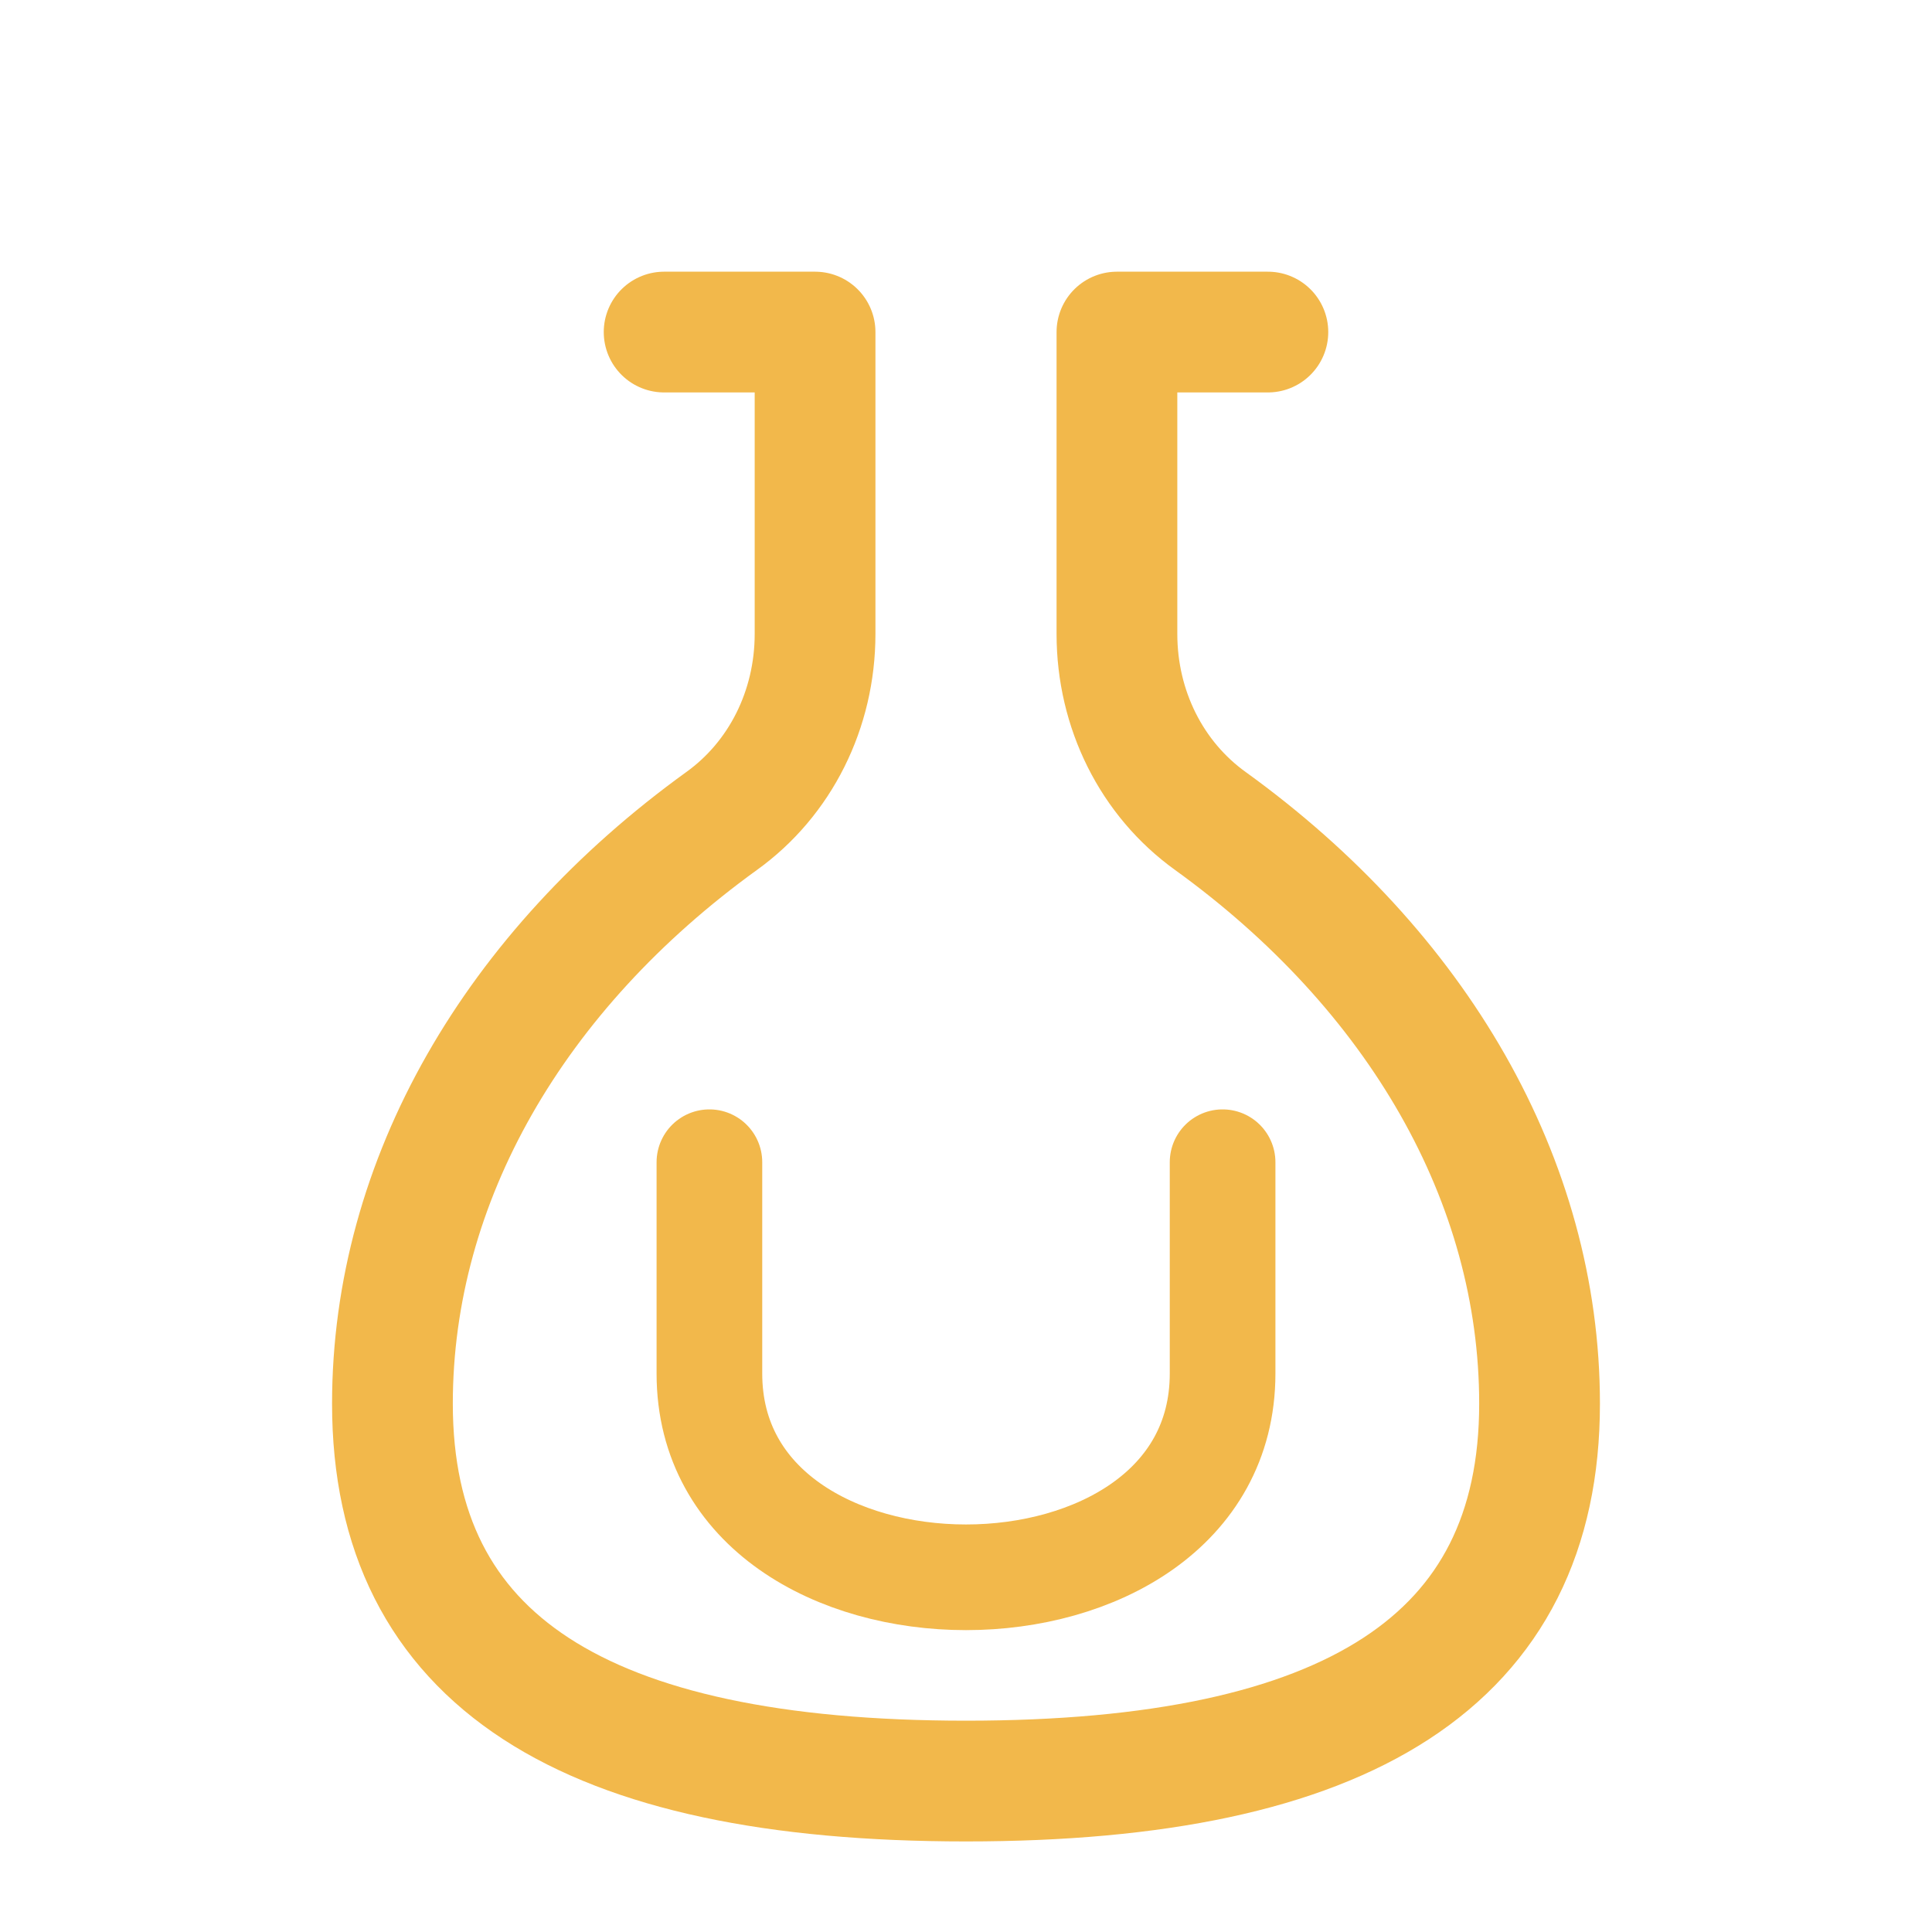
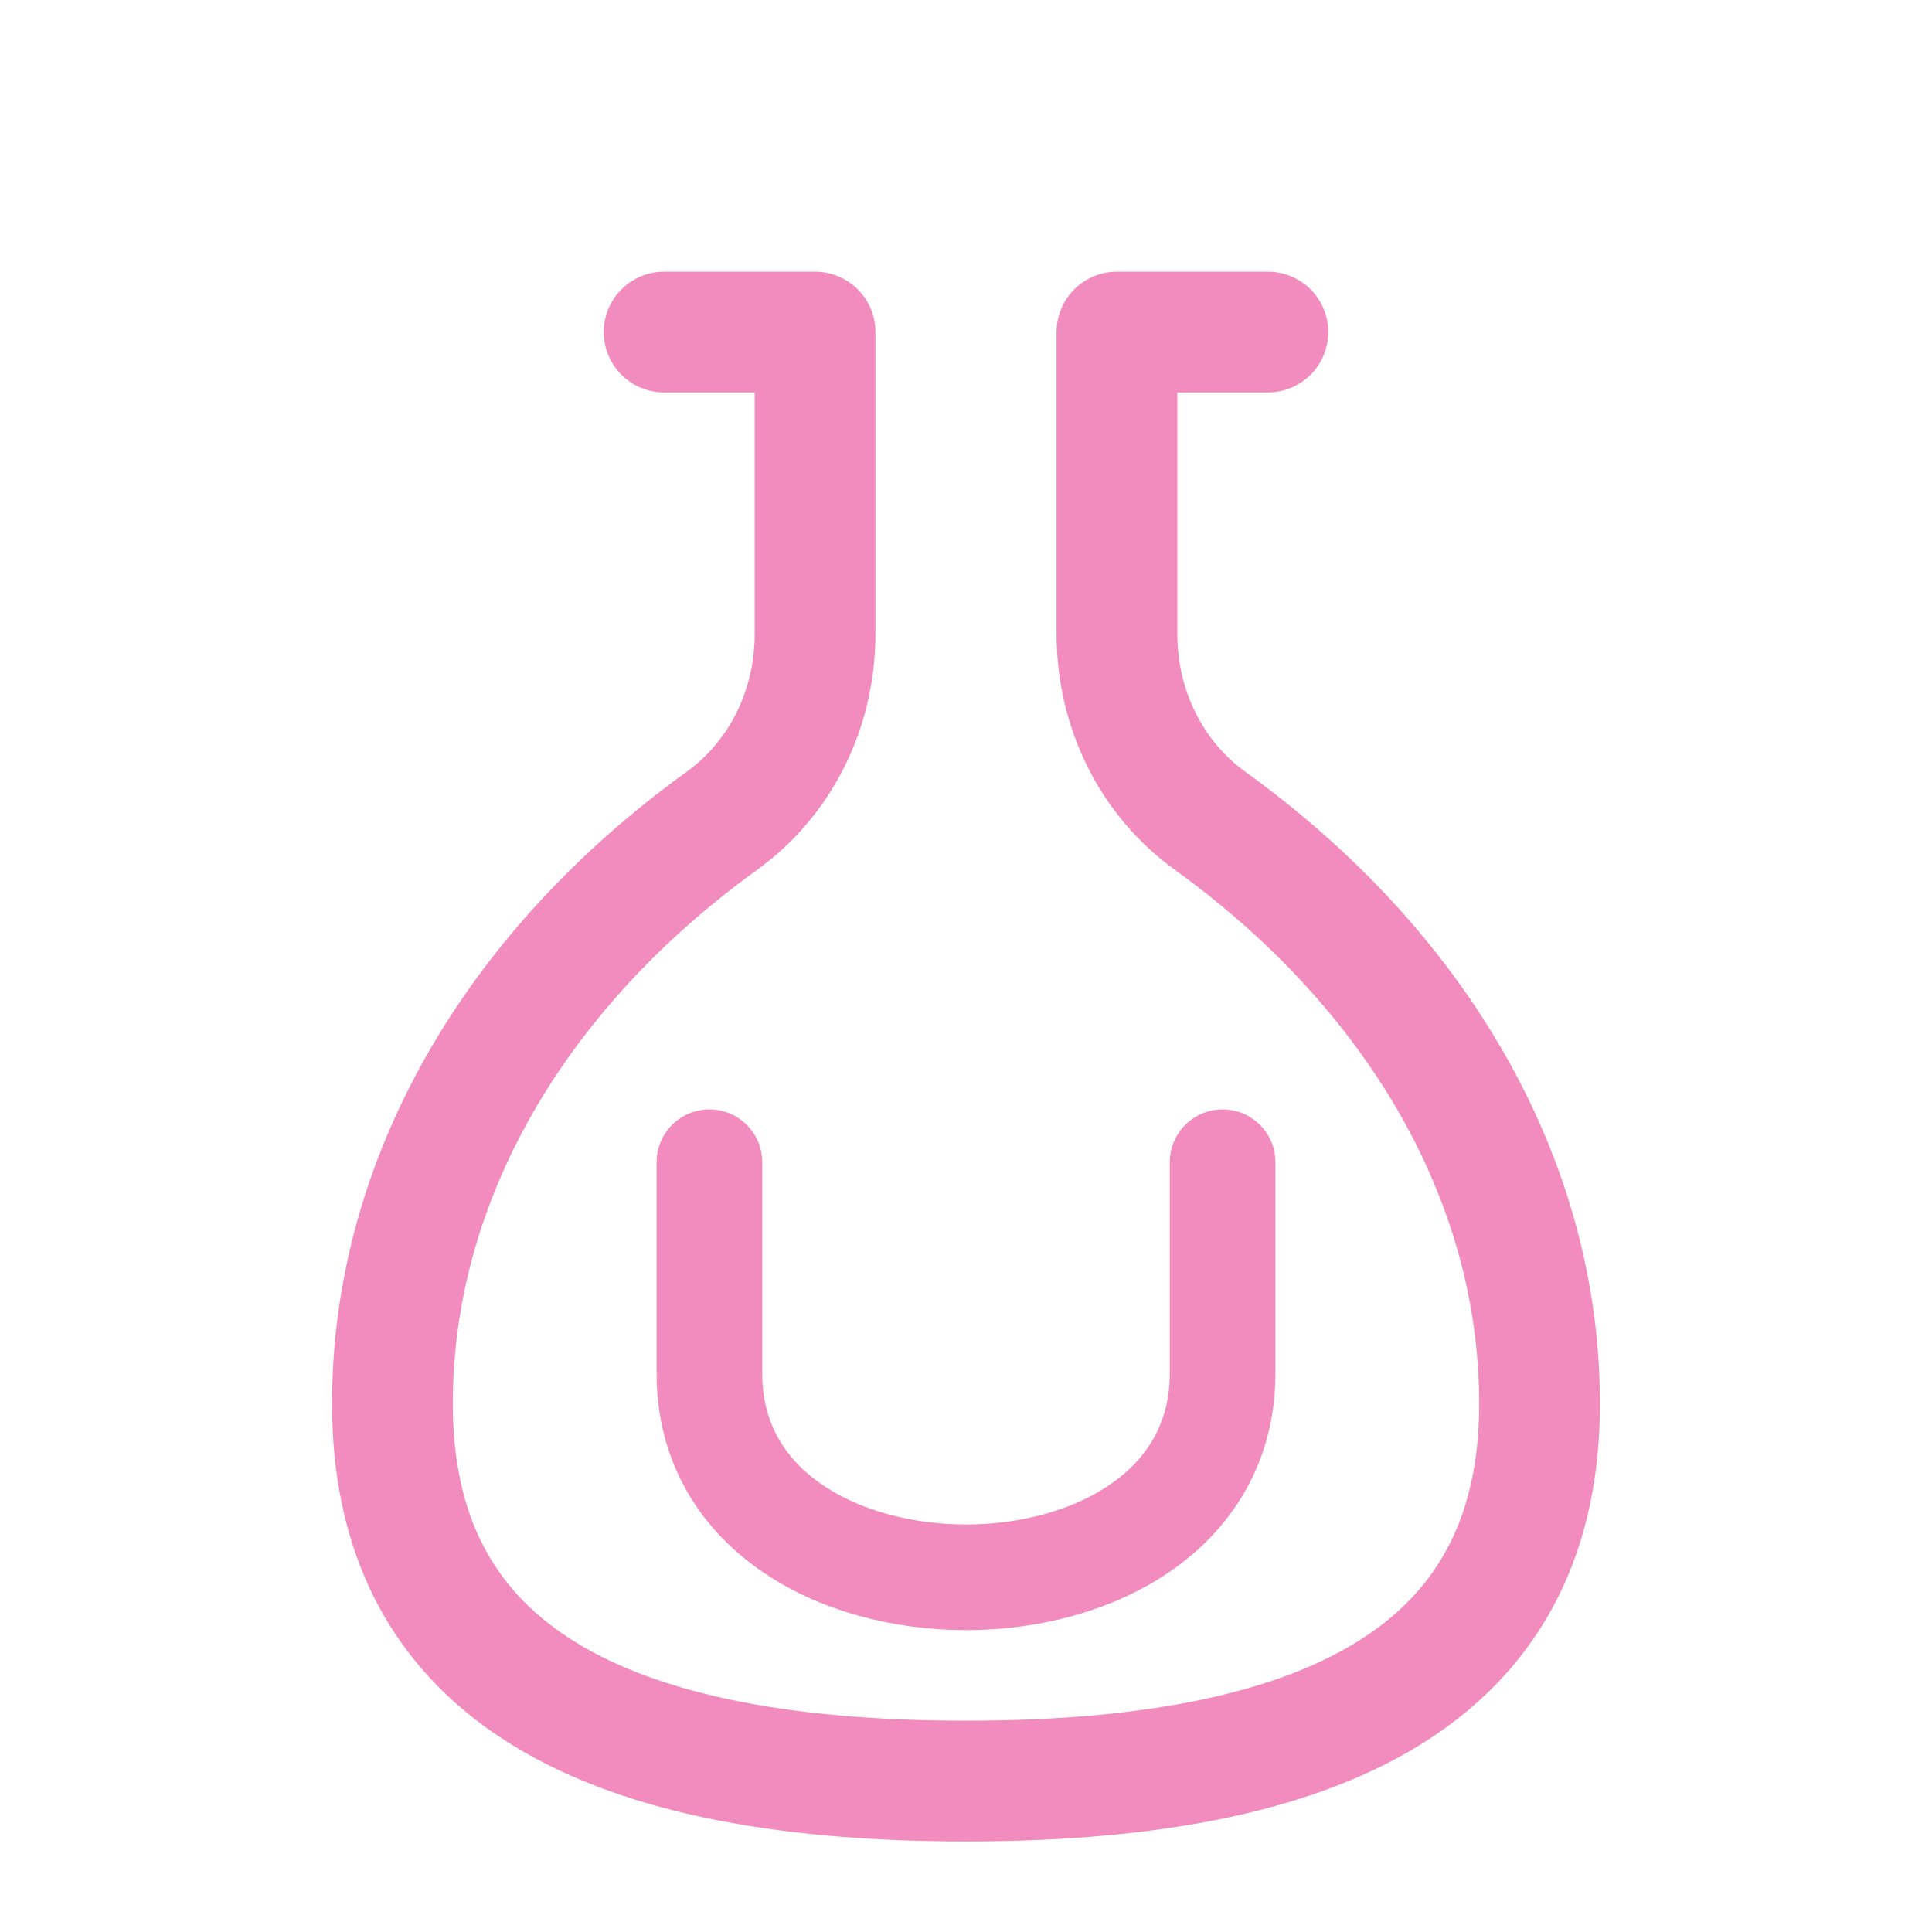
<svg xmlns="http://www.w3.org/2000/svg" viewBox="0 0 128 128" role="img" aria-labelledby="title desc">
-   <path d="M44 22h10v20c0 5-2.3 9.6-6.2 12.4C34.1 64.3 26 78.2 26 93c0 17 12.7 25 38 25s38-8 38-25c0-14.8-8.1-28.7-21.8-38.6C76.3 51.6 74 47 74 42V22h10" fill="none" stroke="#F2B84B" stroke-width="8" stroke-linecap="round" stroke-linejoin="round" />
-   <path d="M47 77v14c0 18 34 18 34 0V77" fill="none" stroke="#F2B84B" stroke-width="7" stroke-linecap="round" stroke-linejoin="round" />
+   <path d="M44 22h10v20c0 5-2.3 9.6-6.2 12.4C34.1 64.3 26 78.2 26 93c0 17 12.7 25 38 25s38-8 38-25c0-14.8-8.1-28.7-21.8-38.6C76.3 51.6 74 47 74 42V22h10" fill="none" stroke="#F28CBE" stroke-width="8" stroke-linecap="round" stroke-linejoin="round" />
+   <path d="M47 77v14c0 18 34 18 34 0V77" fill="none" stroke="#F28CBE" stroke-width="7" stroke-linecap="round" stroke-linejoin="round" />
</svg>
